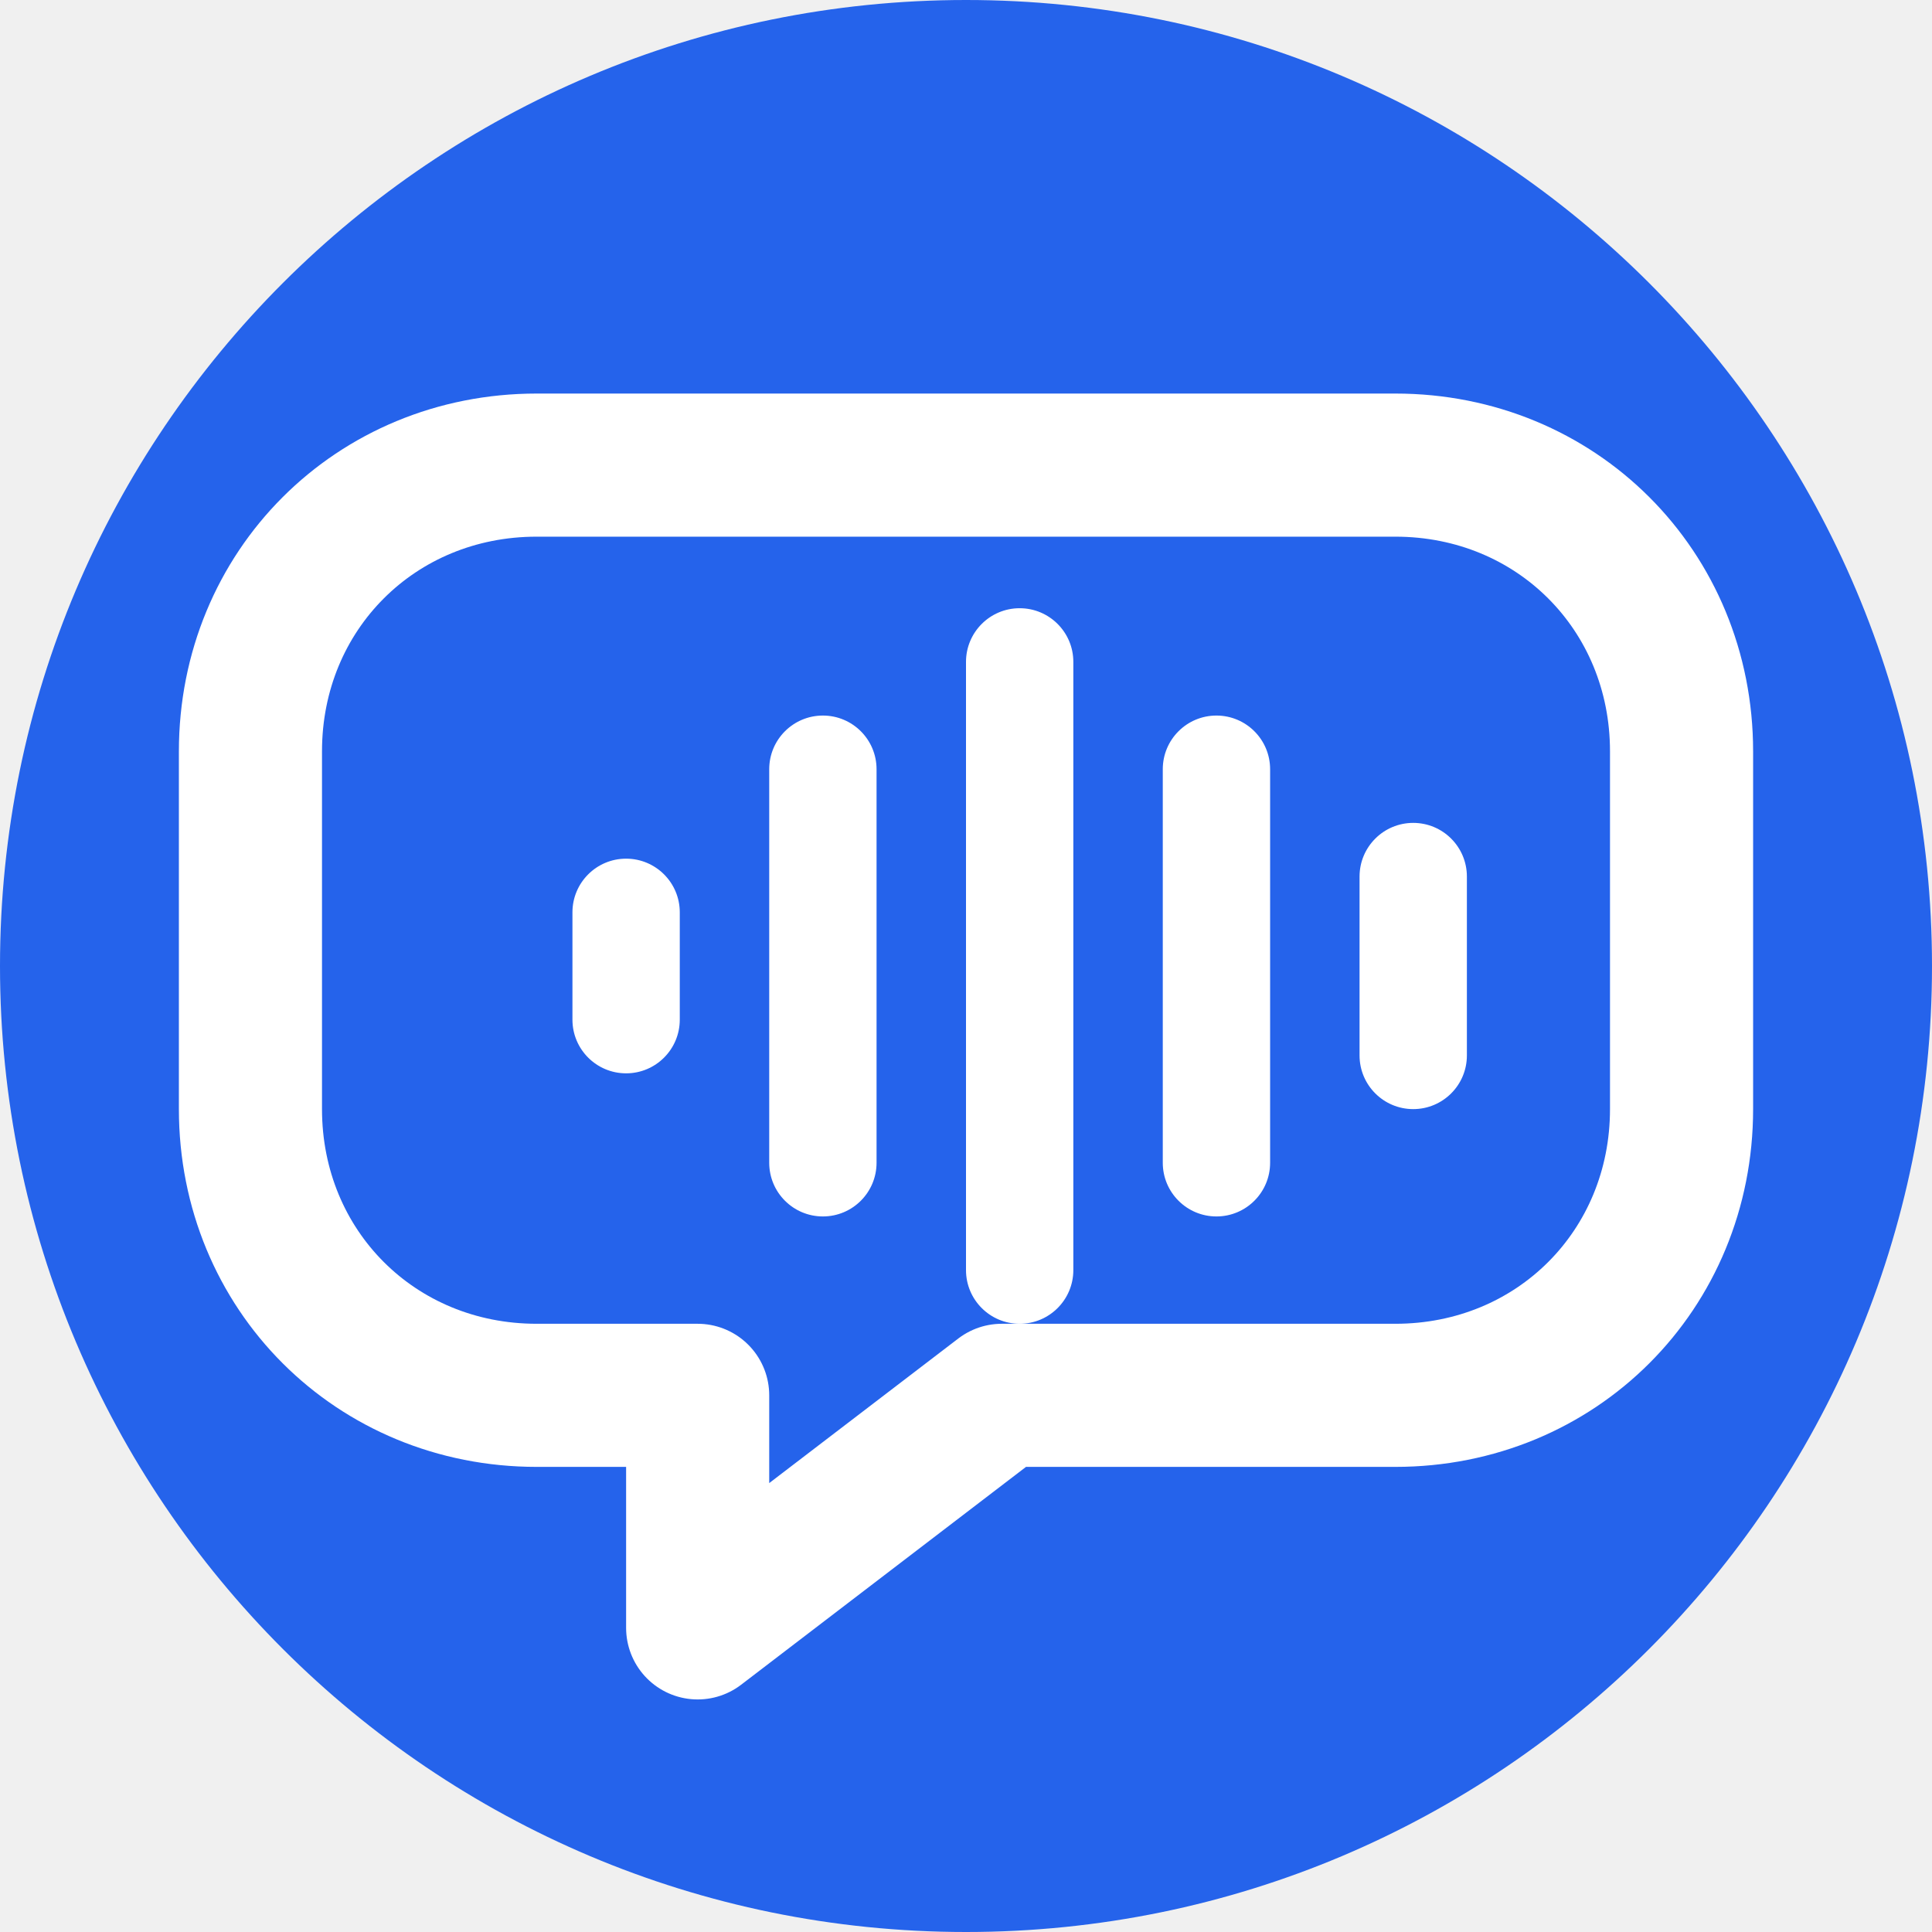
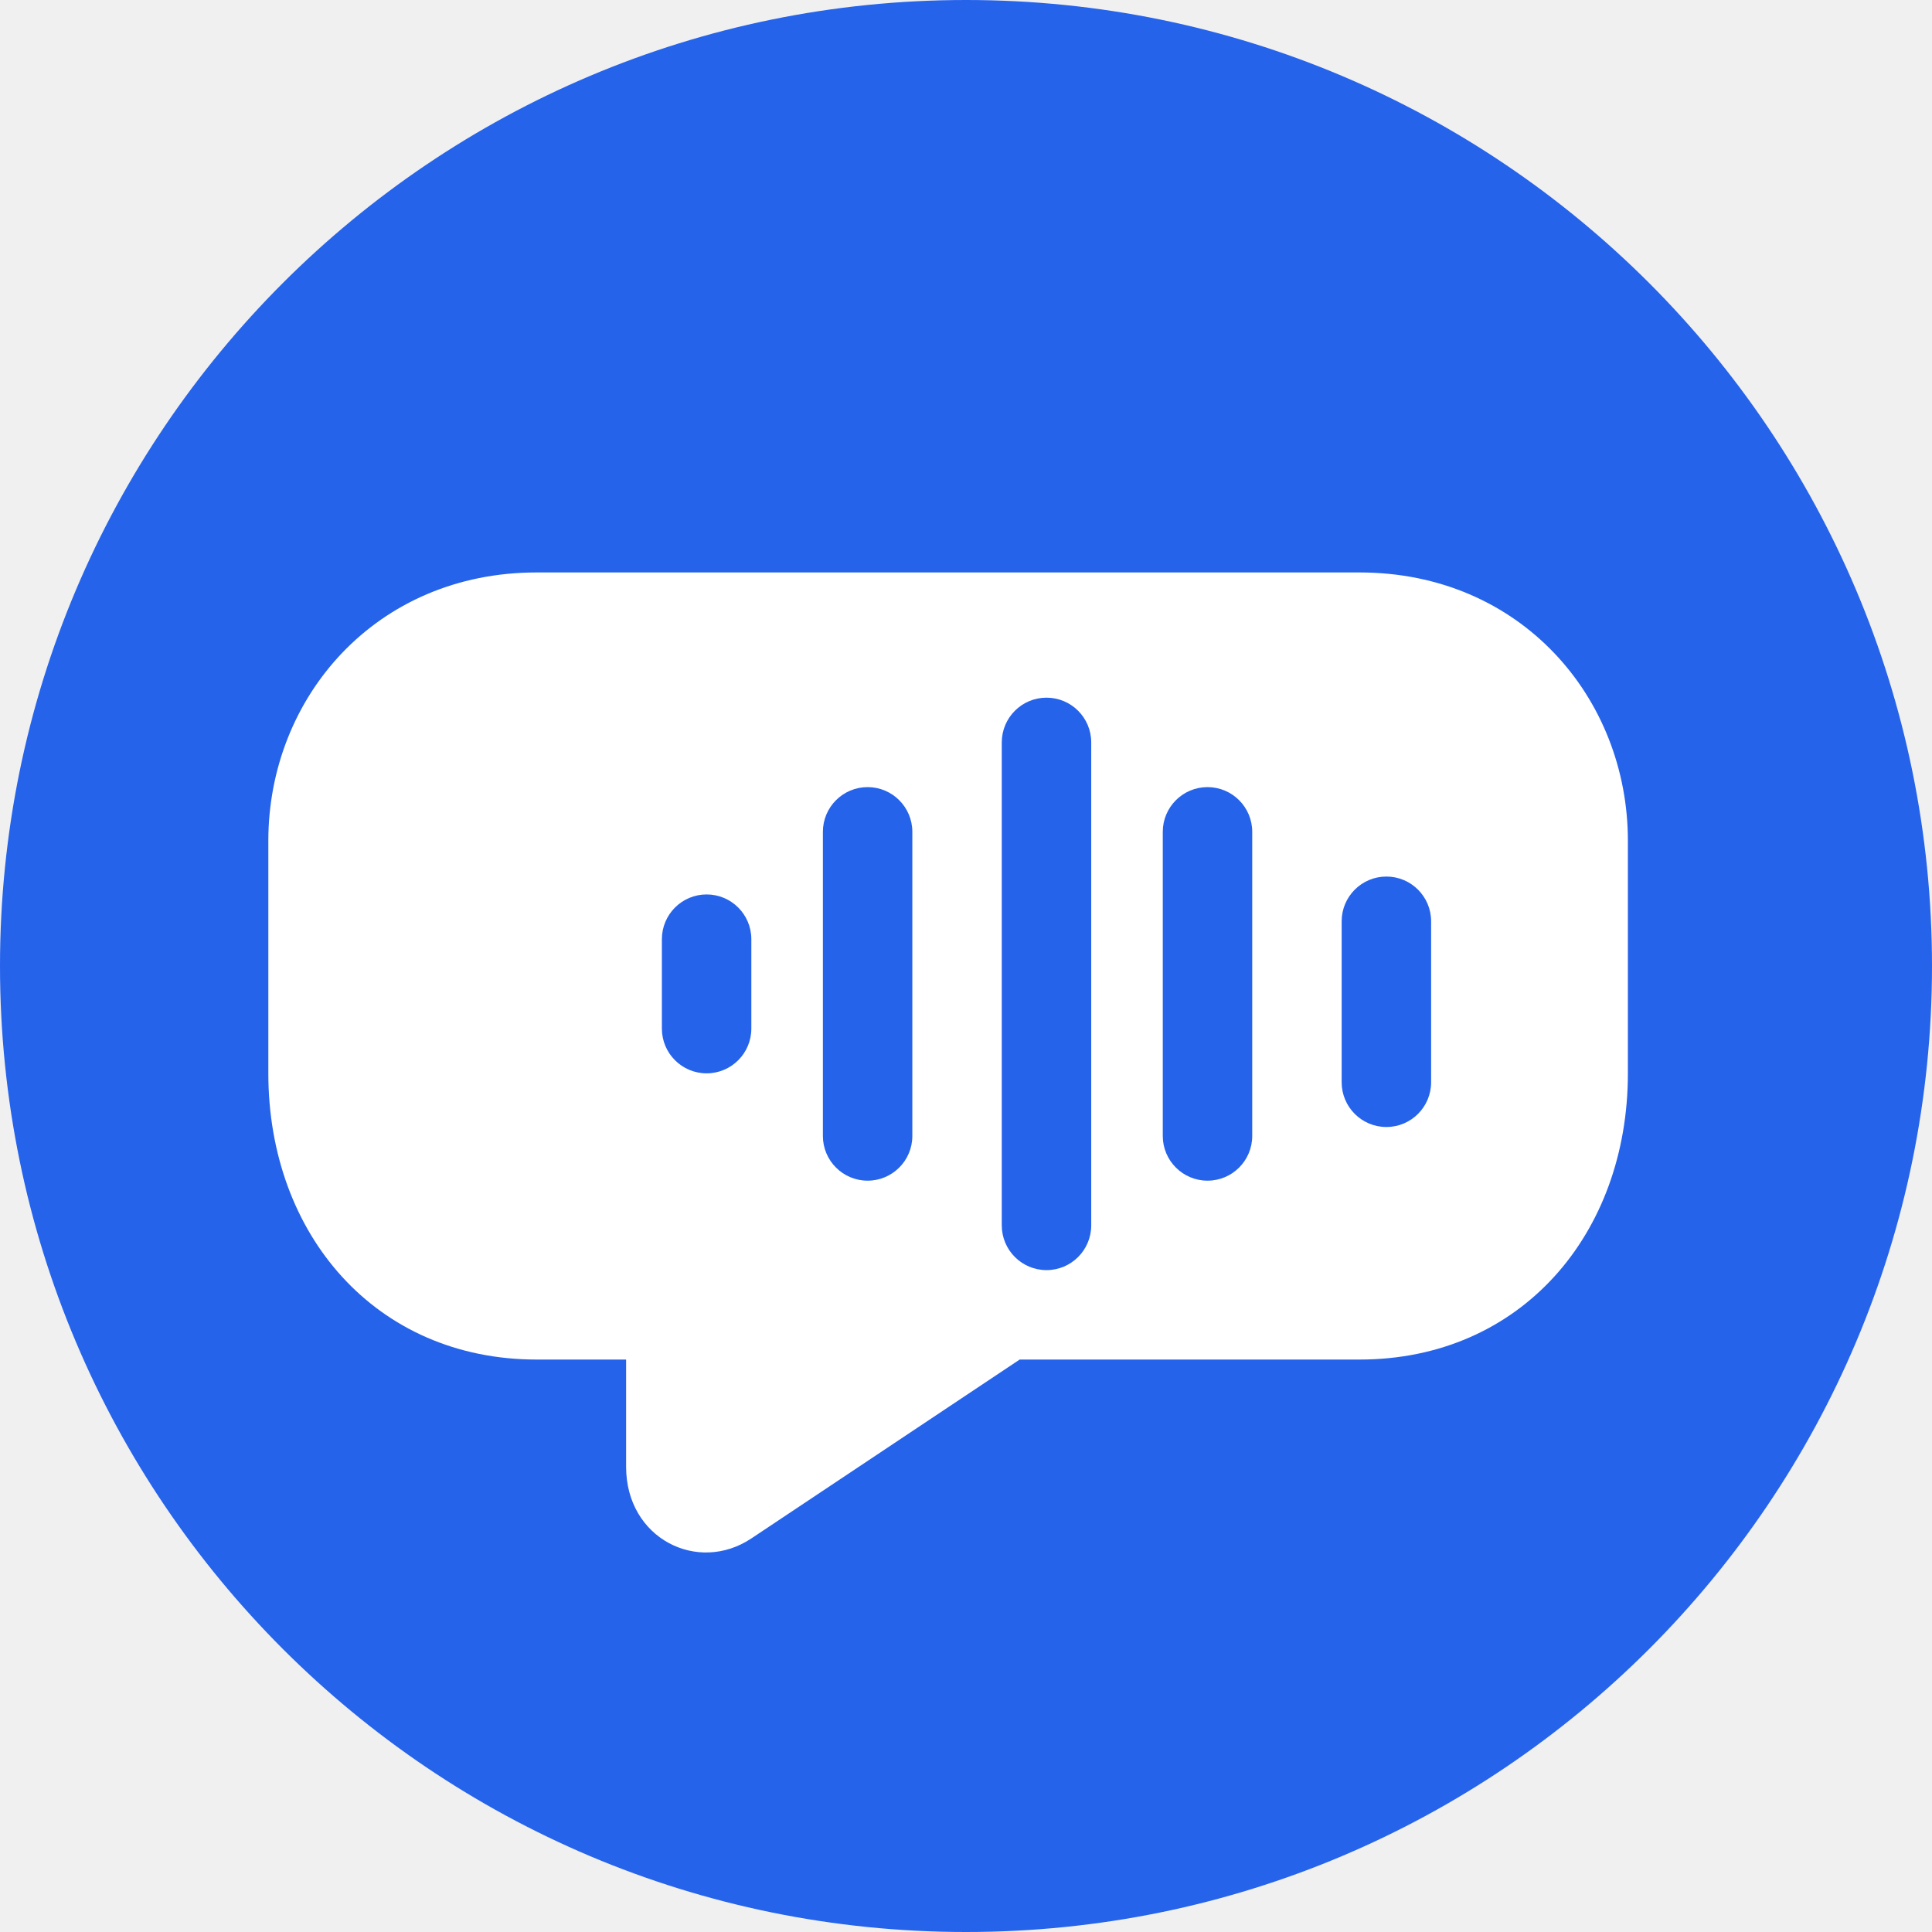
<svg xmlns="http://www.w3.org/2000/svg" viewBox="0 0 108 108" role="img" aria-label="Verbatim round launcher icon">
  <circle cx="54" cy="54" r="54" fill="#2563EB" />
-   <path d="M30 26H78C87 26 94 33 94 42V62C94 71 87 78 78 78H56L39 91V78H30C21 78 14 71 14 62V42C14 33 21 26 30 26Z" fill="none" stroke="#FFFFFF" stroke-width="8" stroke-linejoin="round" />
-   <g fill="#FFFFFF">
-     <rect x="32" y="48" width="6" height="12" rx="3" />
-     <rect x="43" y="40" width="6" height="28" rx="3" />
-     <rect x="54" y="34" width="6" height="40" rx="3" />
-     <rect x="65" y="40" width="6" height="28" rx="3" />
-     <rect x="76" y="46" width="6" height="16" rx="3" />
+   <path d="M30 32H76C85 32 91 39 91 47V60C91 69 85 76 76 76H57L42 86C39 88 35 86 35 82V76H30C21 76 15 69 15 60V47C15 39 21 32 30 32Z" fill="#FFFFFF" />
+   <g fill="#2563EB">
+     <rect x="37" y="50" width="5" height="10" rx="2.5" />
+     <rect x="46" y="44" width="5" height="22" rx="2.5" />
+     <rect x="56" y="39" width="5" height="32" rx="2.5" />
+     <rect x="65" y="44" width="5" height="22" rx="2.5" />
+     <rect x="75" y="49" width="5" height="14" rx="2.5" />
  </g>
</svg>
